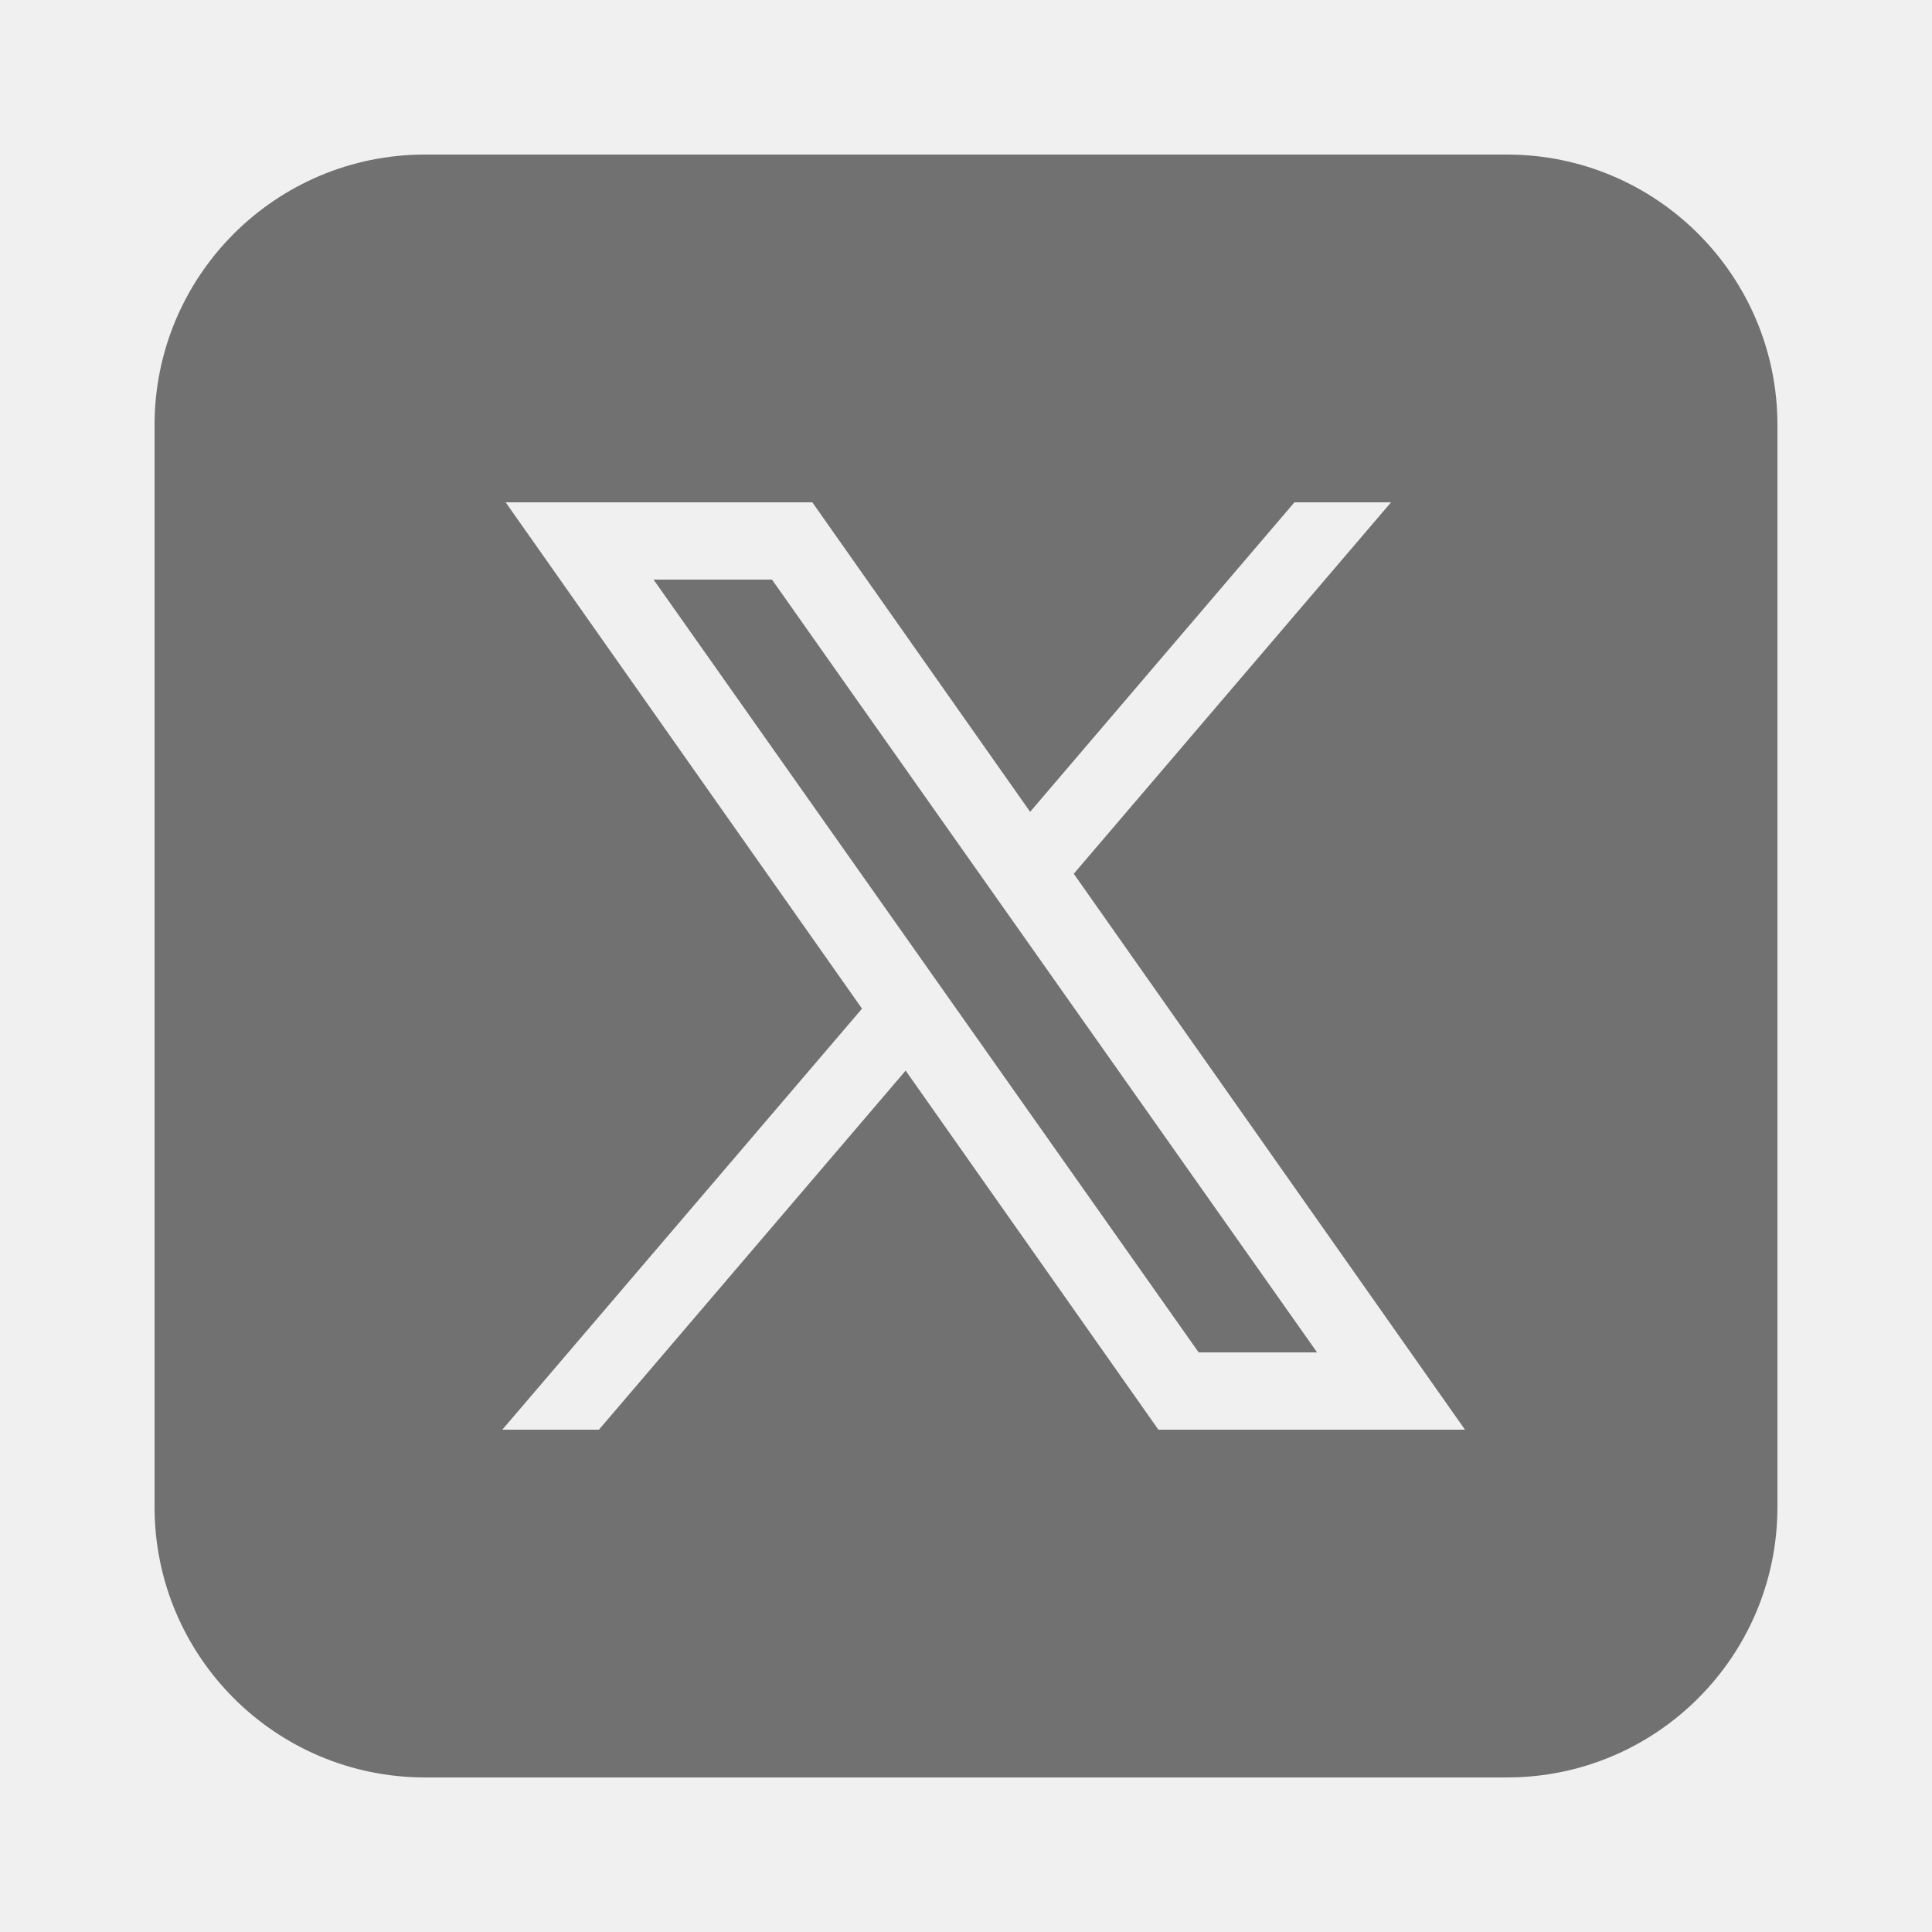
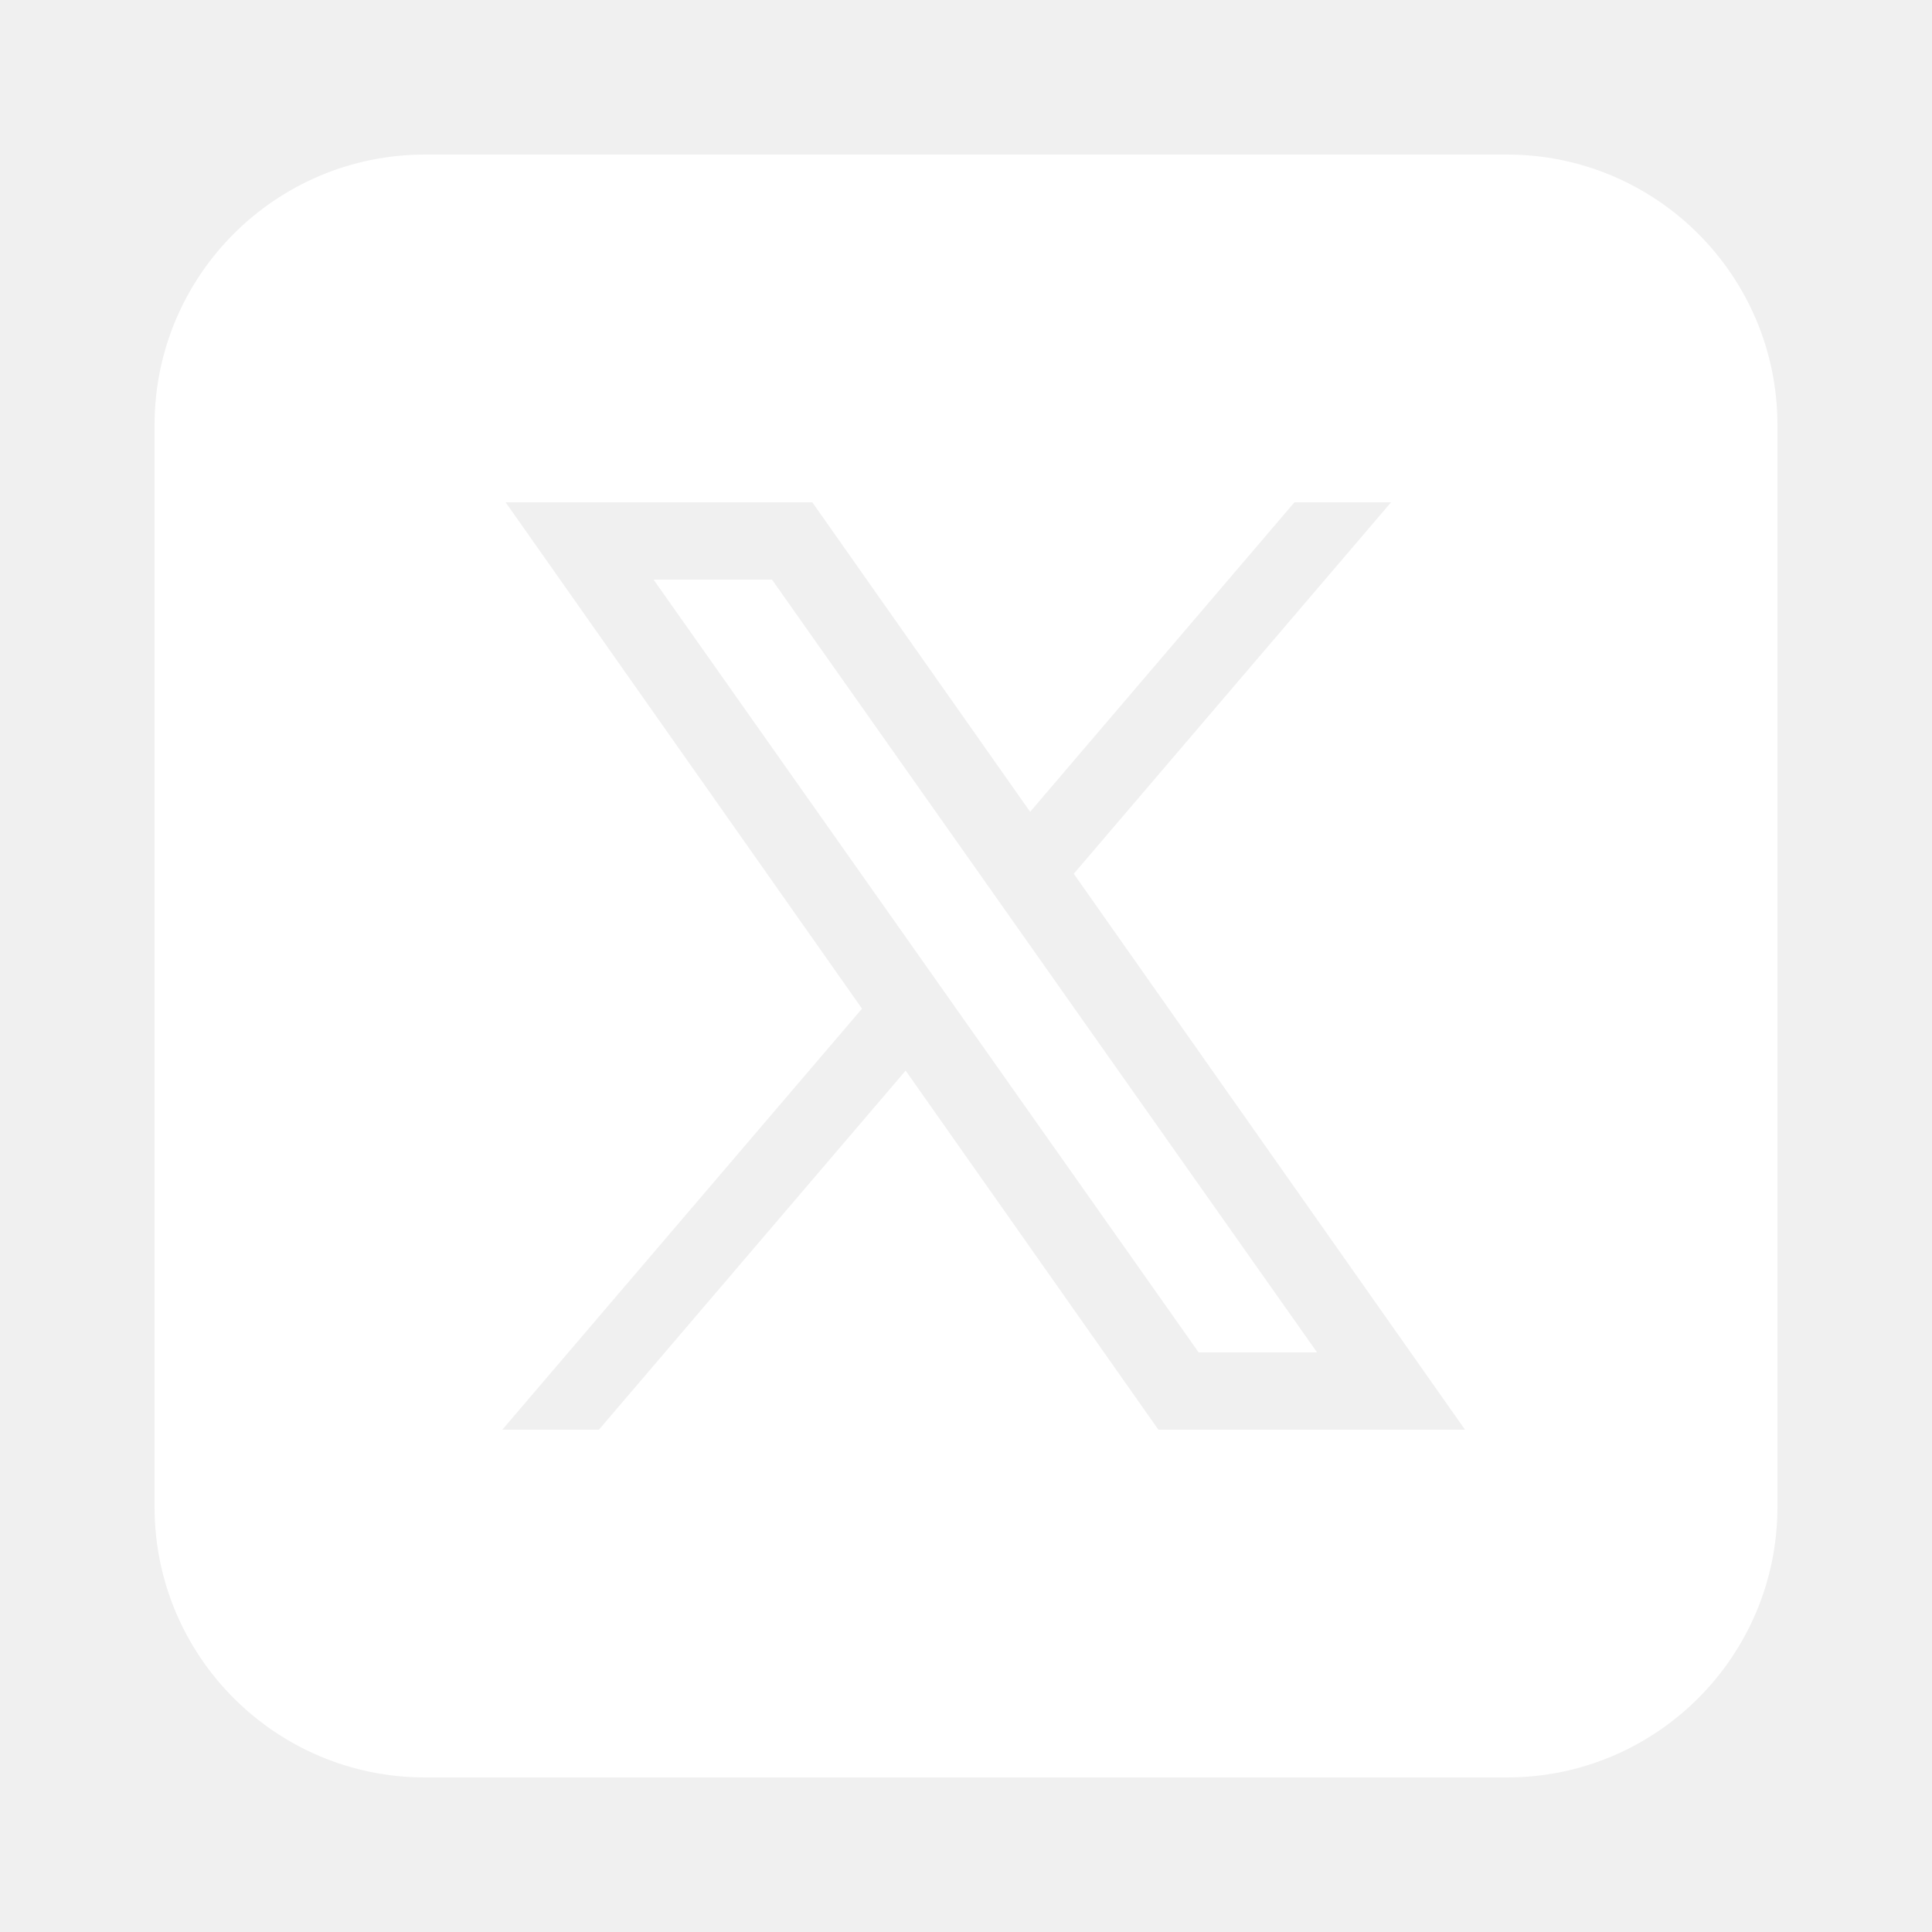
- <svg xmlns="http://www.w3.org/2000/svg" fill="#717171" viewBox="0 0 50 50" width="50px" height="50px">
+ <svg xmlns="http://www.w3.org/2000/svg" fill="#fff" viewBox="0 0 50 50" width="50px" height="50px">
  <path d="M 11 4 C 7.134 4 4 7.134 4 11 L 4 39 C 4 42.866 7.134 46 11 46 L 39 46 C 42.866 46 46 42.866 46 39 L 46 11 C 46 7.134 42.866 4 39 4 L 11 4 z M 13.086 13 L 21.023 13 L 26.66 21.01 L 33.5 13 L 36 13 L 27.789 22.613 L 37.914 37 L 29.979 37 L 23.438 27.707 L 15.5 37 L 13 37 L 22.309 26.104 L 13.086 13 z M 16.914 15 L 31.021 35 L 34.086 35 L 19.979 15 L 16.914 15 z" />
</svg>
